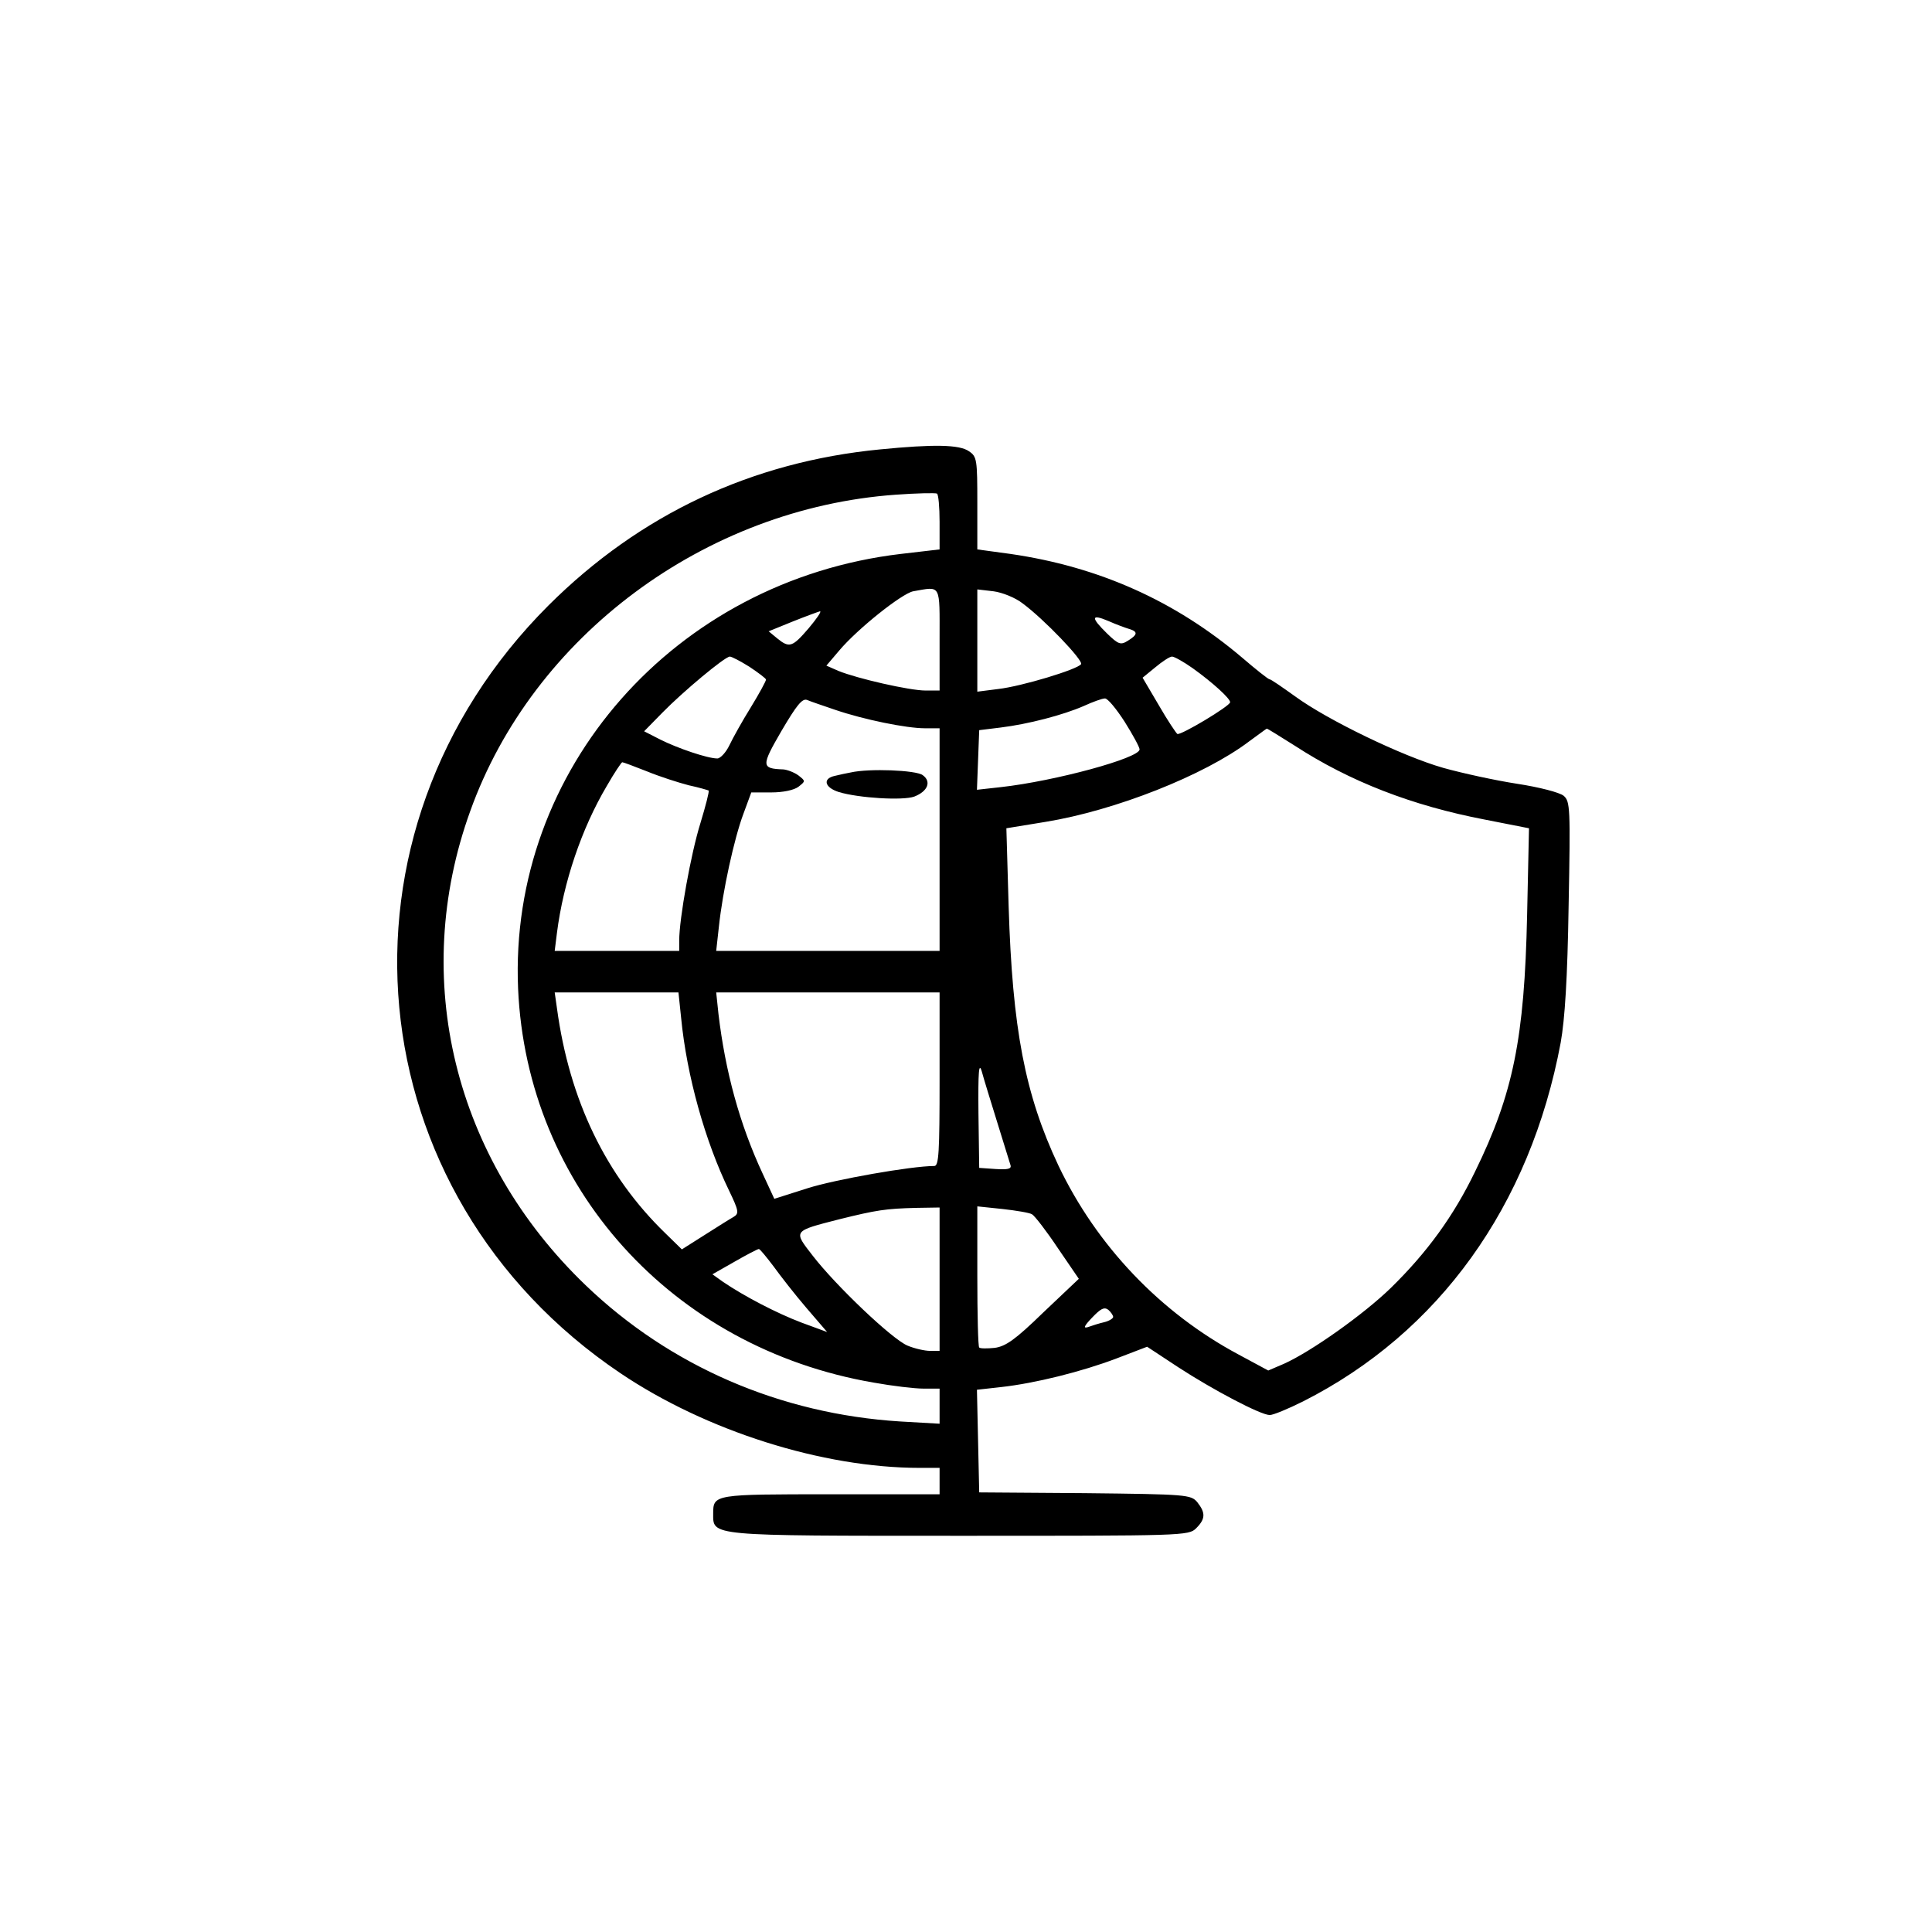
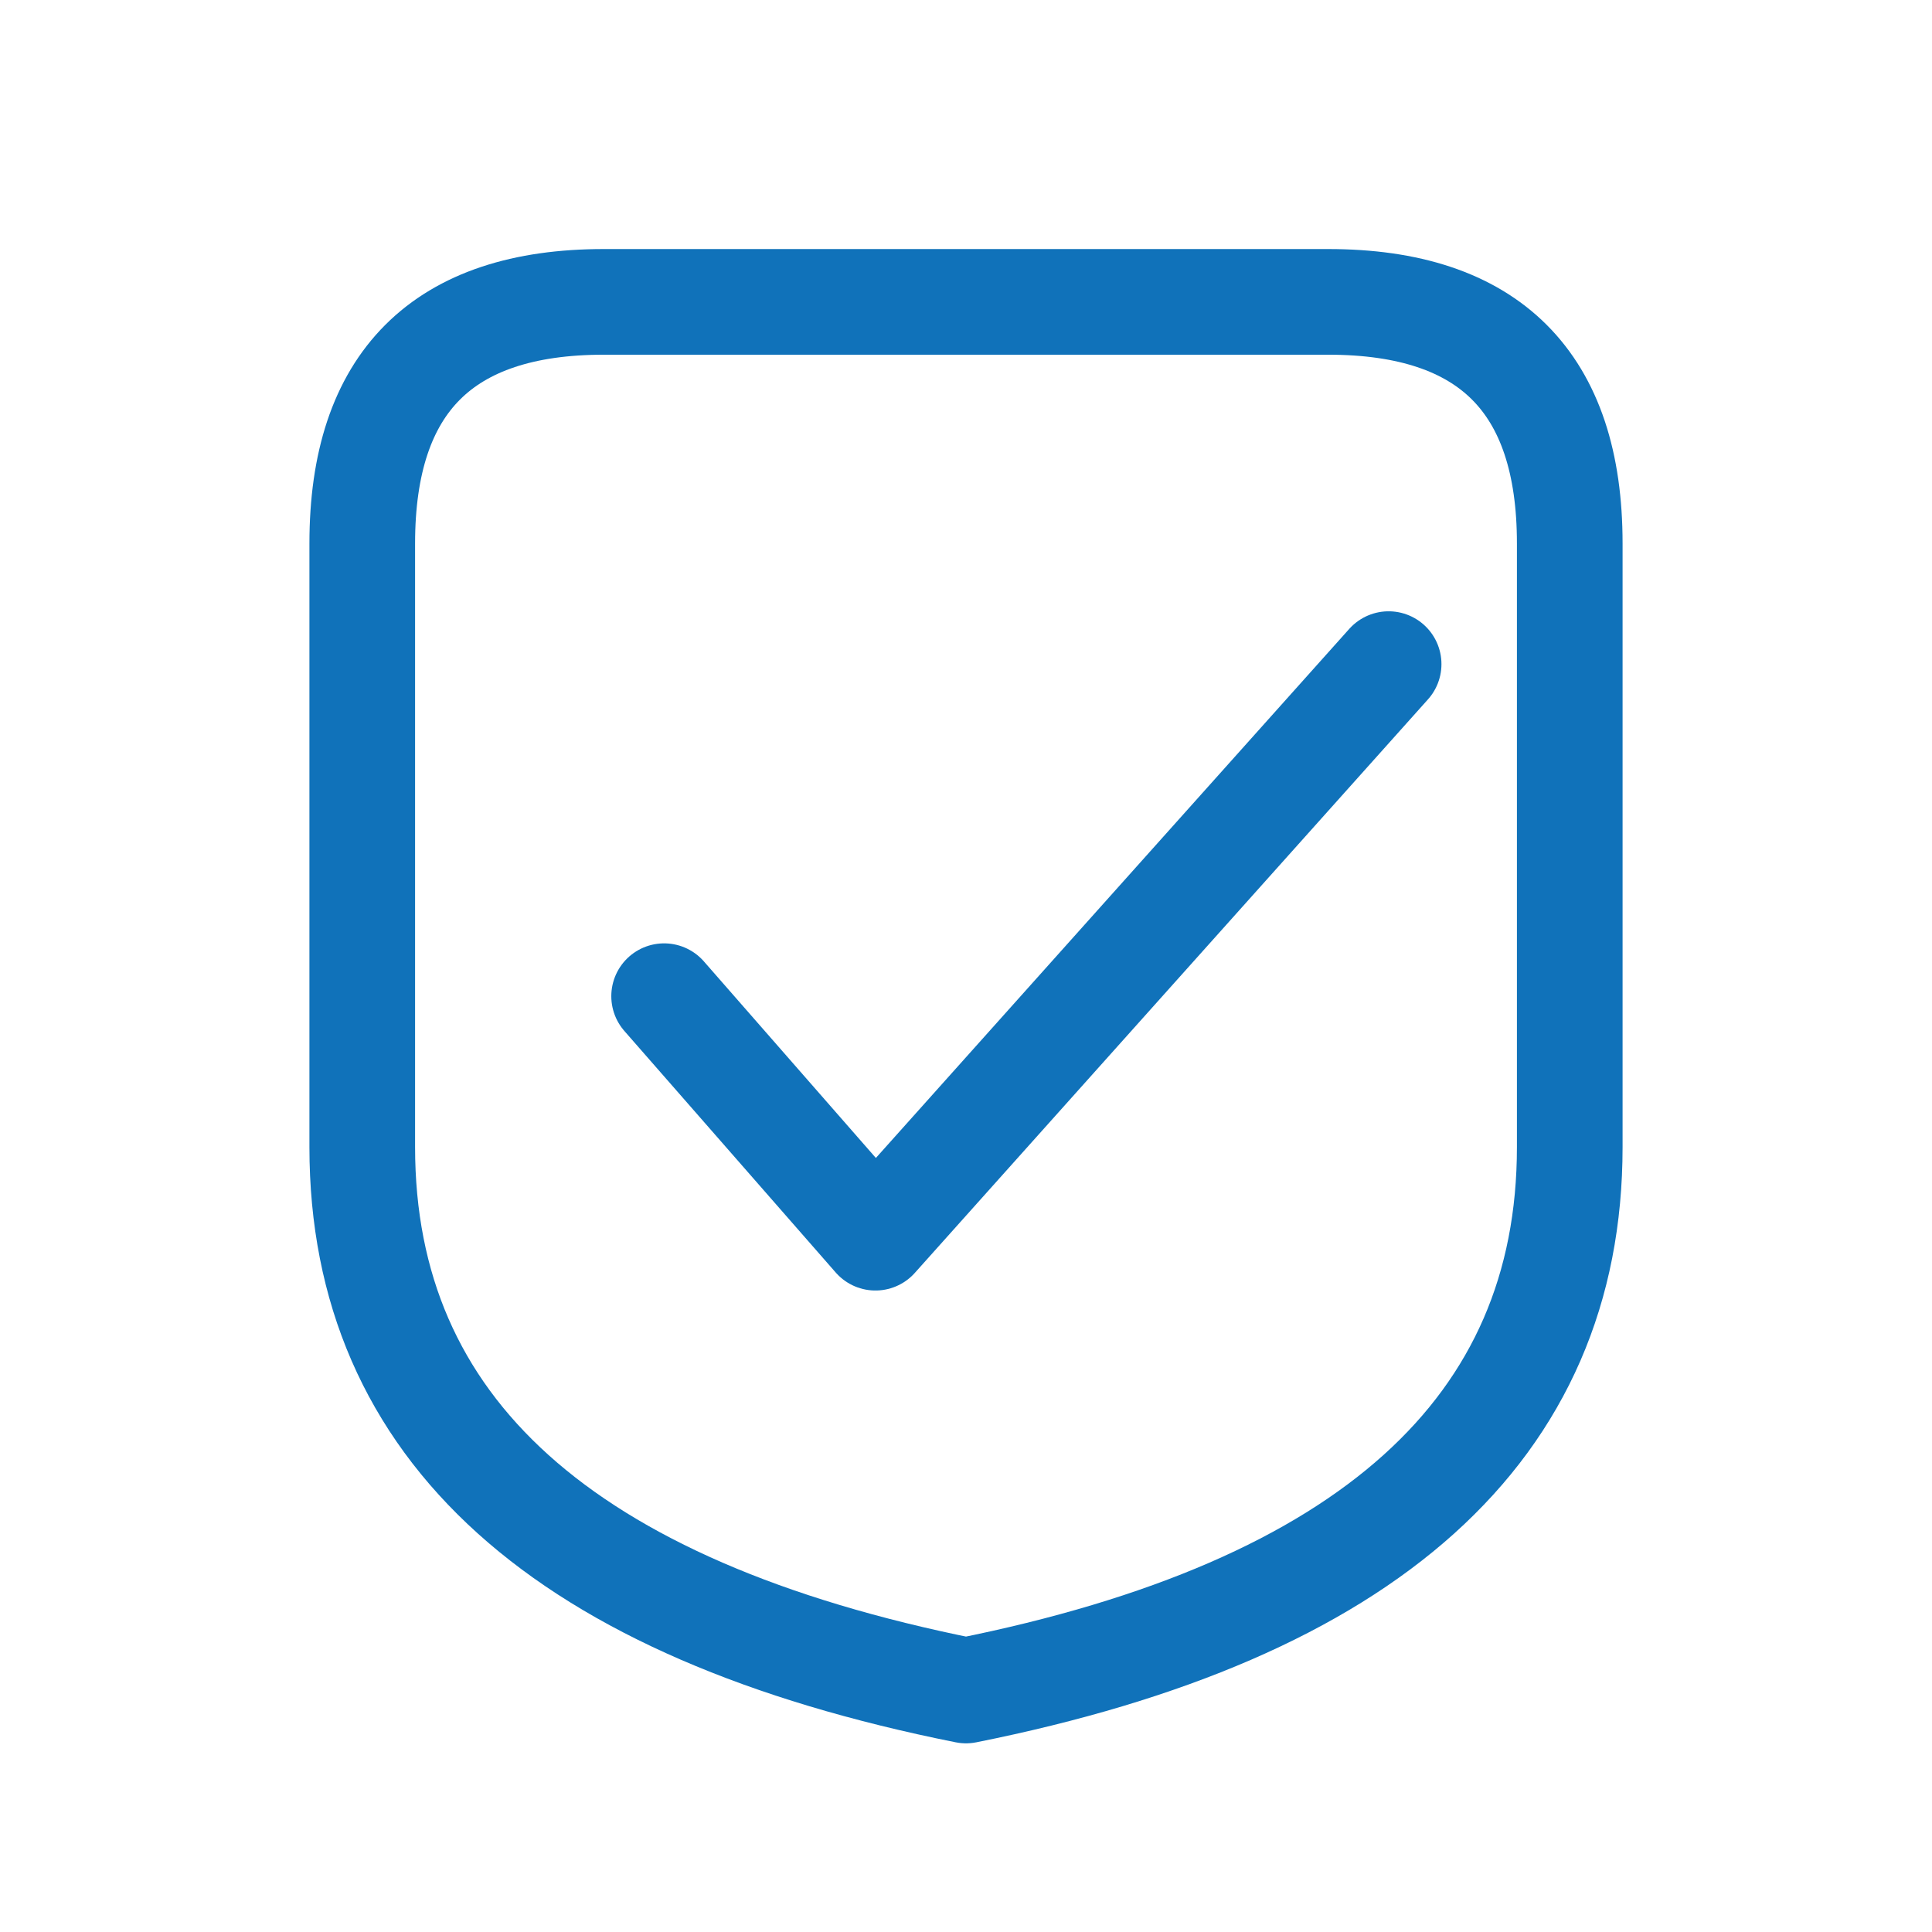
- <svg xmlns="http://www.w3.org/2000/svg" viewBox="0 0 512 512" width="512" height="512" aria-hidden="true">
-   <g transform="translate(0,512) scale(0.1,-0.1)" fill="currentColor" stroke="none">
-     <path d="M2332 3929 c-340 -33 -636 -172 -878 -413 -604 -603 -515 -1560 190 -2035 227 -153 536 -251 793 -251 l53 0 0 -35 0 -35 -288 0 c-309 0 -312 0 -312 -51 0 -60 -15 -59 652 -59 595 0 608 0 628 20 25 25 25 41 3 69 -17 20 -27 21 -298 24 l-280 2 -3 136 -3 136 63 7 c91 10 215 41 307 76 l81 31 82 -54 c92 -60 219 -127 243 -127 9 0 48 16 88 36 360 182 602 518 683 951 11 62 18 169 21 363 5 260 4 276 -13 291 -11 9 -65 23 -124 32 -58 9 -145 28 -195 42 -109 31 -307 127 -392 189 -35 25 -65 46 -69 46 -3 0 -36 26 -72 57 -178 151 -380 241 -614 275 l-88 12 0 122 c0 116 -1 124 -22 138 -25 18 -94 19 -236 5z m158 -192 l0 -73 -103 -12 c-599 -71 -1039 -571 -1014 -1152 23 -525 407 -952 942 -1044 50 -9 109 -16 133 -16 l42 0 0 -47 0 -46 -105 6 c-317 20 -609 146 -833 361 -349 335 -466 813 -306 1256 166 464 622 803 1128 839 55 4 104 5 109 3 4 -2 7 -36 7 -75z m0 -312 l0 -135 -37 0 c-43 0 -182 32 -231 52 l-32 14 34 40 c49 58 166 151 196 157 75 13 70 22 70 -128z m220 96 c57 -42 161 -151 155 -161 -9 -14 -158 -59 -220 -66 l-55 -7 0 136 0 135 43 -5 c23 -3 58 -17 77 -32z m-567 -66 c-43 -50 -51 -53 -83 -27 l-23 19 64 26 c35 14 68 26 72 27 5 0 -9 -20 -30 -45z m850 -2 c23 -7 22 -15 -4 -31 -19 -12 -25 -10 -55 19 -44 43 -43 53 4 33 20 -9 45 -18 55 -21z m-1007 -100 c24 -16 44 -31 44 -34 0 -4 -18 -37 -40 -73 -23 -37 -48 -82 -57 -101 -9 -19 -24 -35 -32 -35 -26 0 -105 27 -151 50 l-43 22 49 50 c55 56 164 147 178 148 5 0 28 -12 52 -27z m1175 -4 c53 -38 99 -80 99 -90 0 -10 -132 -89 -140 -84 -3 2 -26 36 -49 76 l-43 73 33 27 c19 16 39 29 45 29 6 0 31 -14 55 -31z m-948 -110 c76 -26 189 -49 238 -49 l39 0 0 -295 0 -295 -296 0 -296 0 7 63 c10 96 41 236 65 300 l21 57 53 0 c31 0 60 6 72 15 19 15 19 15 0 30 -11 8 -29 15 -40 16 -59 2 -59 9 -5 102 40 68 55 87 68 82 9 -4 42 -15 74 -26z m767 -31 c22 -35 40 -68 40 -74 0 -23 -224 -84 -368 -100 l-63 -7 3 79 3 79 57 7 c73 9 165 33 220 57 24 11 49 20 56 20 7 1 30 -27 52 -61z m451 -64 c146 -95 311 -159 504 -196 l117 -23 -5 -230 c-7 -327 -37 -474 -138 -680 -57 -118 -127 -214 -223 -308 -72 -70 -210 -168 -283 -201 l-42 -18 -78 42 c-208 111 -377 289 -478 501 -89 189 -122 363 -132 687 l-6 207 104 17 c184 30 420 123 539 213 25 18 46 34 47 34 1 1 34 -20 74 -45z m-1717 -68 c34 -14 84 -30 111 -37 28 -6 51 -13 53 -14 2 -2 -8 -41 -22 -87 -25 -80 -56 -253 -56 -310 l0 -28 -165 0 -165 0 6 48 c17 133 65 276 132 389 20 35 39 63 41 63 3 0 32 -11 65 -24z m91 -653 c15 -155 64 -328 127 -458 26 -54 27 -61 12 -70 -9 -5 -44 -27 -77 -48 l-60 -38 -44 43 c-157 152 -254 352 -287 596 l-6 42 164 0 164 0 7 -67z m685 -163 c0 -194 -2 -230 -14 -230 -61 0 -264 -36 -336 -59 l-88 -28 -31 67 c-61 131 -99 271 -117 423 l-6 57 296 0 296 0 0 -230z m153 -115 c17 -55 33 -106 35 -113 3 -10 -8 -12 -40 -10 l-43 3 -2 145 c-1 111 1 137 9 110 5 -19 24 -80 41 -135z m-153 -415 l0 -190 -25 0 c-14 0 -41 6 -60 14 -41 17 -190 159 -251 238 -52 67 -54 65 71 97 97 24 122 28 203 30 l62 1 0 -190z m245 172 c7 -4 38 -44 68 -89 l56 -82 -94 -89 c-75 -73 -100 -90 -129 -94 -20 -2 -39 -2 -41 1 -3 2 -5 87 -5 189 l0 185 67 -7 c36 -4 72 -10 78 -14z m-685 -138 c18 -25 57 -75 87 -110 l55 -64 -68 25 c-66 25 -152 70 -208 108 l-28 20 58 33 c33 19 62 34 65 34 3 0 20 -21 39 -46z m900 -134 c0 -4 -11 -11 -24 -14 -13 -3 -32 -9 -43 -13 -13 -4 -10 3 11 25 23 24 32 29 43 21 7 -6 13 -15 13 -19z" />
-     <path d="M2255 3073 c-11 -2 -30 -6 -42 -9 -34 -7 -28 -31 10 -43 53 -16 170 -23 200 -12 36 14 46 40 22 57 -18 13 -141 18 -190 7z" />
-   </g>
+ <svg xmlns="http://www.w3.org/2000/svg" viewBox="0 0 64 64" fill="none" stroke="#1072ba" stroke-width="3.5" stroke-linecap="round" stroke-linejoin="round">
+   <path d="M12 18 Q12 10 20 10 L44 10 Q52 10 52 18 L52 38 Q52 52 32 56 Q12 52 12 38 Z" />
+   <polyline points="22,33 29,41 46,22" />
</svg>
